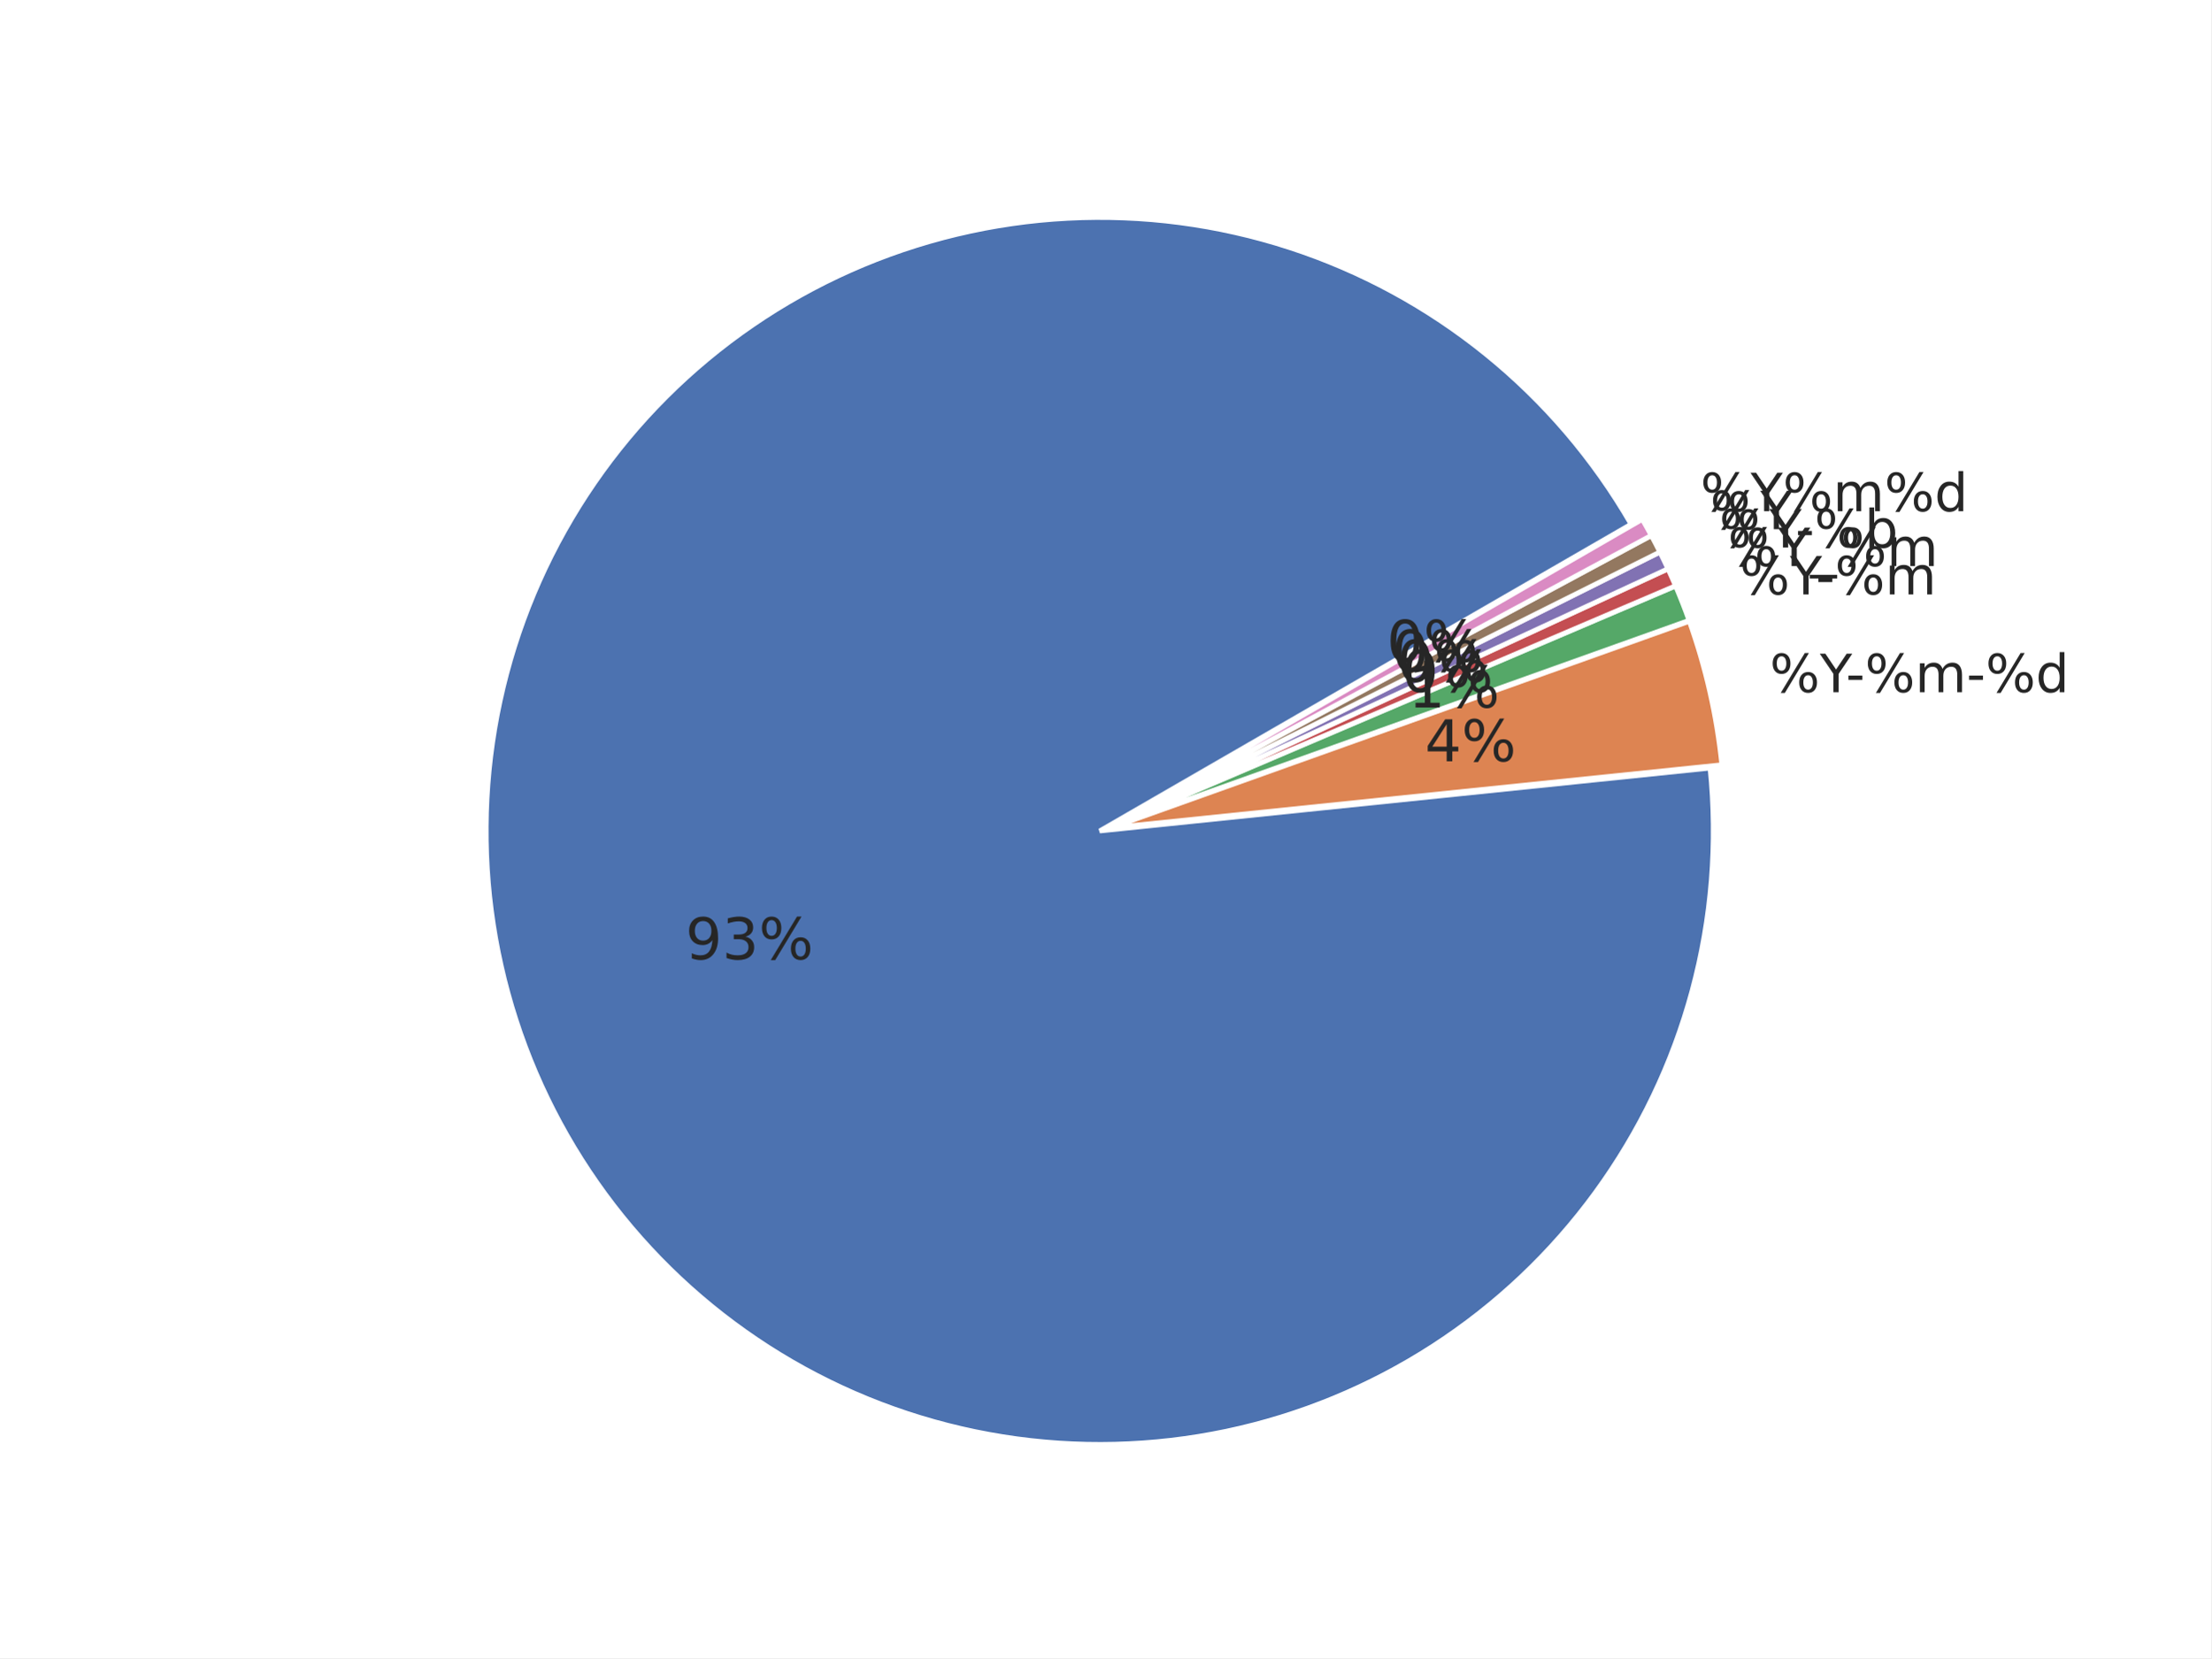
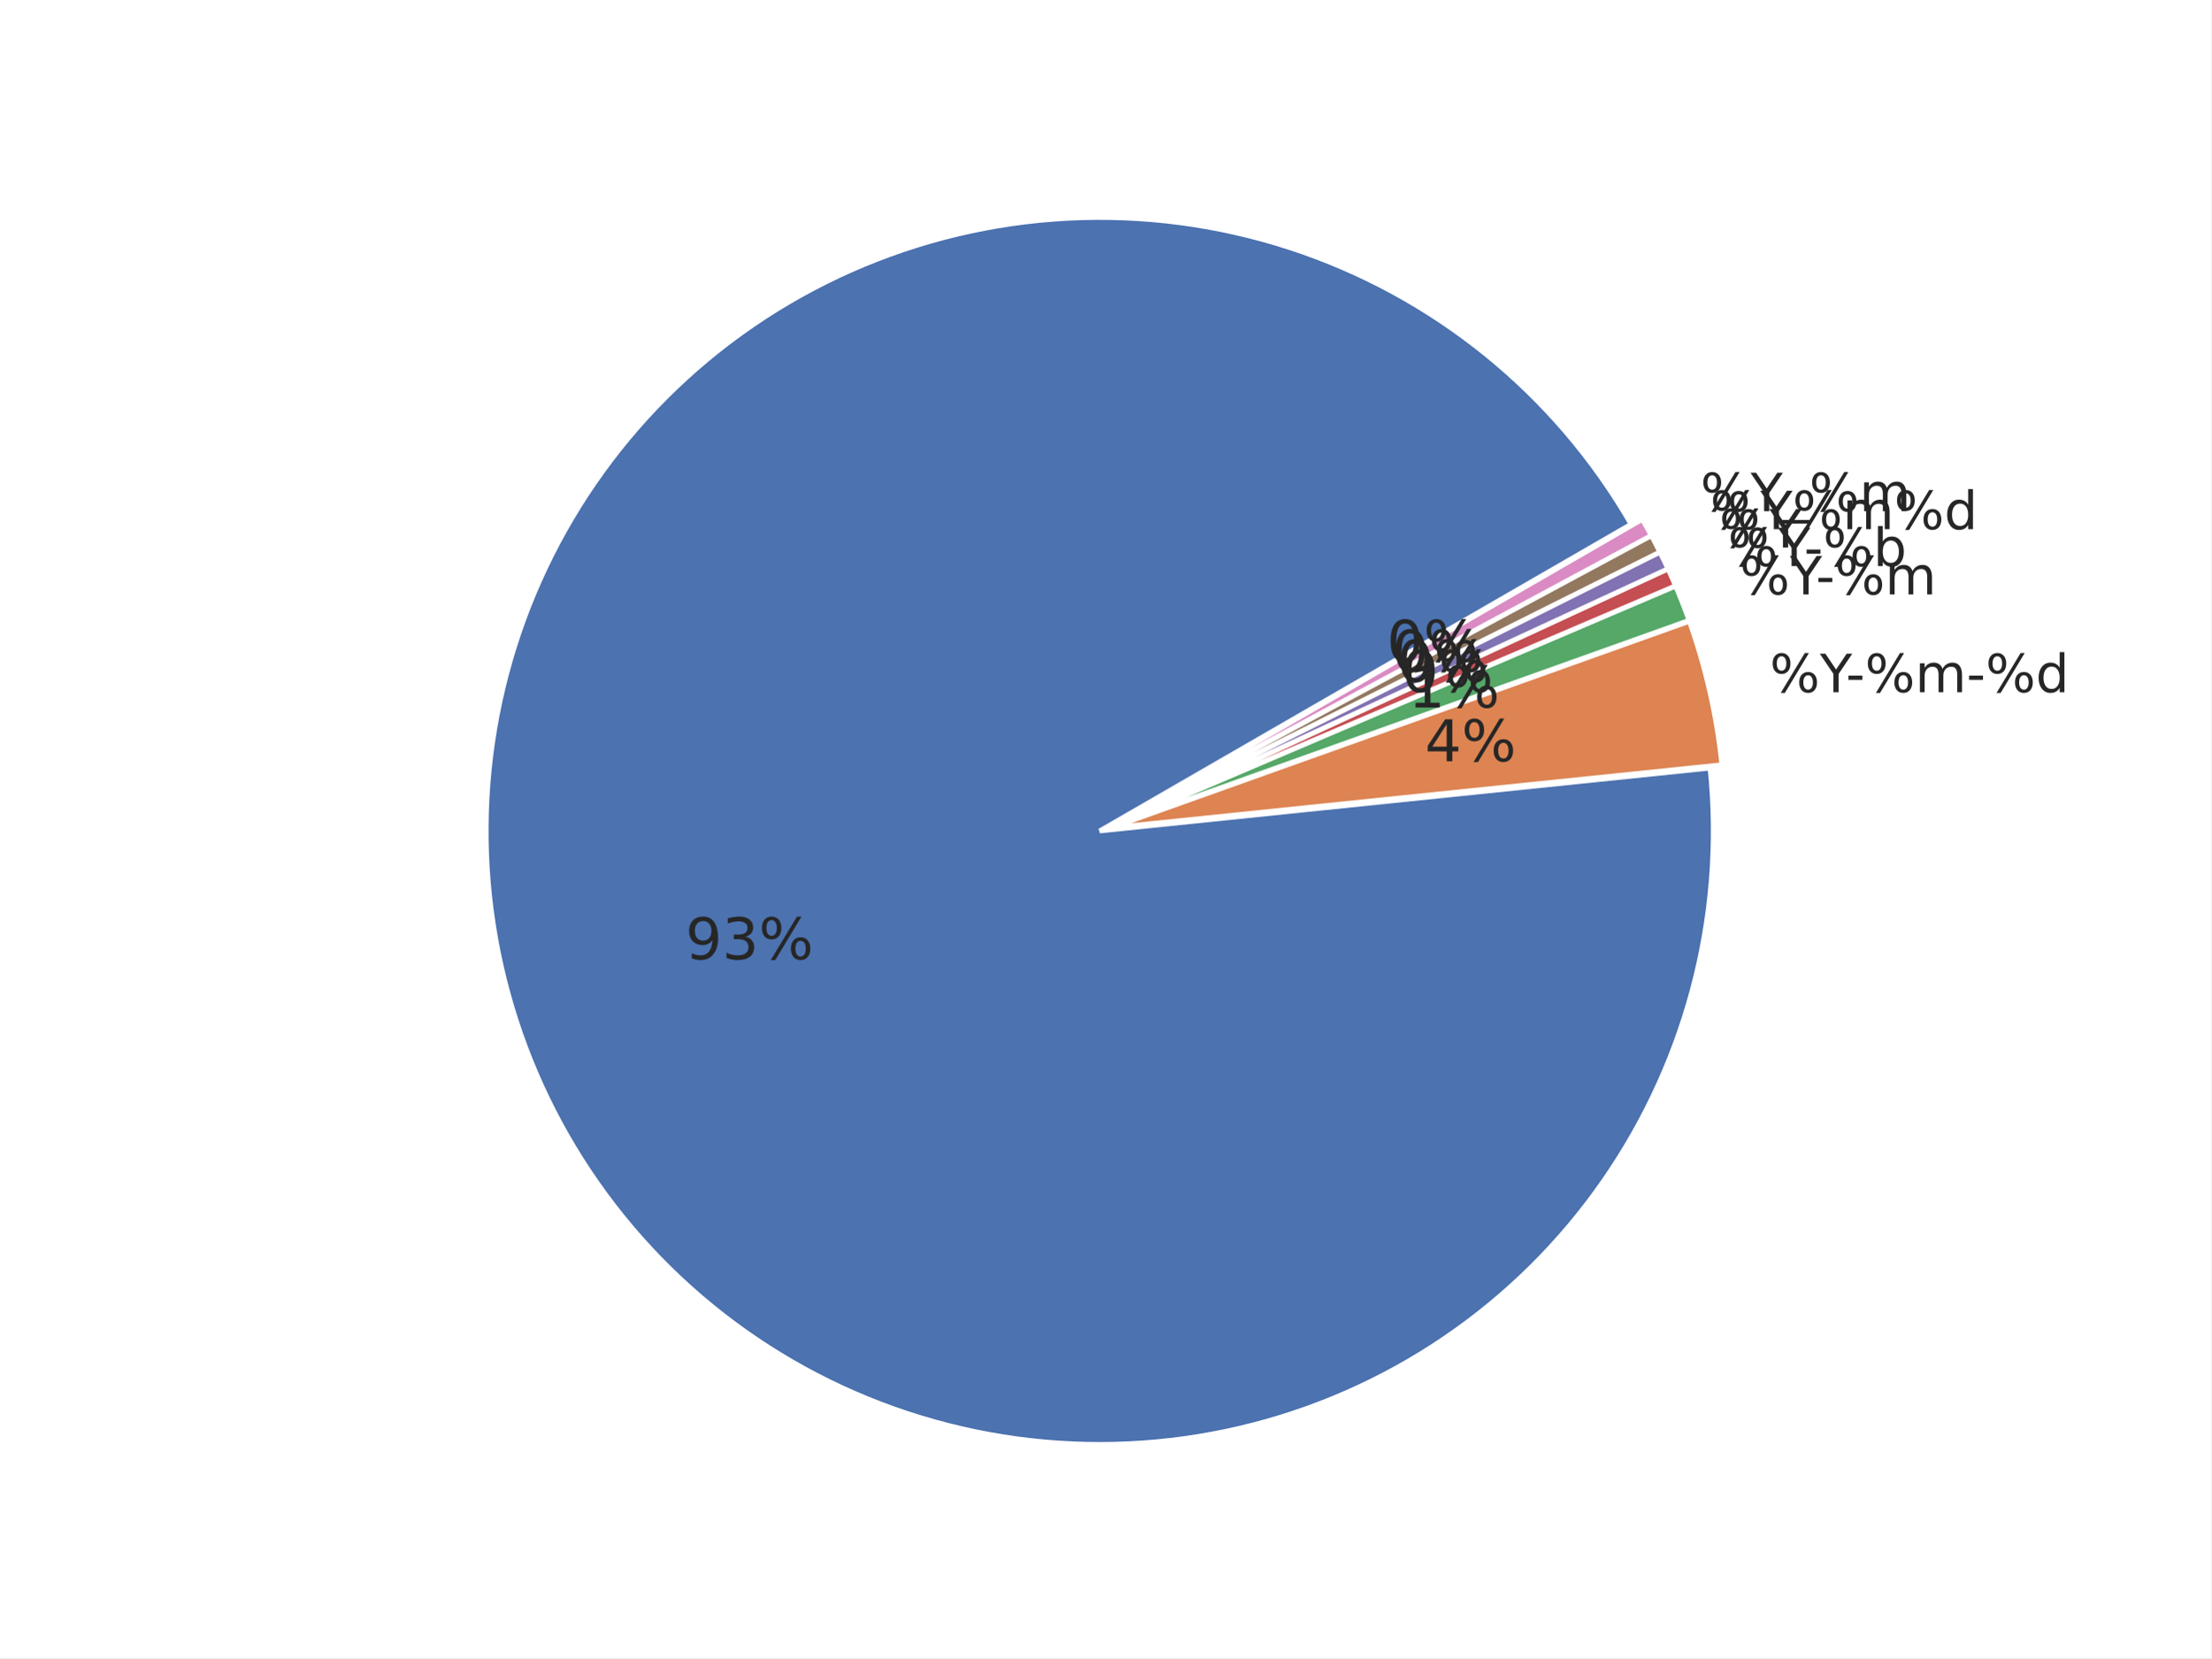
<svg xmlns="http://www.w3.org/2000/svg" xmlns:xlink="http://www.w3.org/1999/xlink" width="460.8pt" height="345.6pt" viewBox="0 0 460.8 345.6" version="1.1">
  <defs>
    <style type="text/css">*{stroke-linejoin: round; stroke-linecap: butt}</style>
  </defs>
  <g id="figure_1">
    <g id="patch_1">
      <path d="M 0 345.6  L 460.8 345.6  L 460.8 0  L 0 0  z " style="fill: #ffffff" />
    </g>
    <g id="axes_1">
      <g id="matplotlib.axis_1" />
      <g id="matplotlib.axis_2" />
      <g id="patch_2">
        <path d="M 339.924 109.258  C 332.094 95.695 321.838 83.686 309.668 73.829  C 297.499 63.972 283.622 56.433 268.729 51.59  C 253.836 46.747 238.179 44.681 222.539 45.495  C 206.9 46.308 191.542 49.988 177.232 56.351  C 162.922 62.714 149.902 71.651 138.821 82.718  C 127.74 93.785 118.786 106.794 112.406 121.096  C 106.025 135.398 102.326 150.751 101.493 166.39  C 100.659 182.028 102.706 197.688 107.53 212.587  C 112.355 227.486 119.876 241.373 129.718 253.554  C 139.559 265.736 151.556 276.007 165.109 283.854  C 178.662 291.701 193.541 296.993 209.006 299.464  C 224.47 301.935 240.258 301.544 255.582 298.311  C 270.905 295.078 285.505 289.058 298.653 280.55  C 311.801 272.042 323.275 261.19 332.502 248.537  C 341.729 235.883 348.554 221.641 352.636 206.522  C 356.718 191.402 357.987 175.661 356.382 160.083  L 229.183 173.194  z " style="fill: #4c72b0; stroke: #ffffff; stroke-linejoin: miter" />
      </g>
      <g id="patch_3">
        <path d="M 358.845 159.406  C 358.319 154.306 357.487 149.242 356.354 144.242  C 355.22 139.241 353.786 134.314 352.061 129.486  L 231.647 172.517  z " style="fill: #dd8452; stroke: #ffffff; stroke-linejoin: miter" />
      </g>
      <g id="patch_4">
        <path d="M 352.005 129.302  C 351.573 128.095 351.124 126.895 350.657 125.702  C 350.189 124.509 349.704 123.323 349.201 122.144  L 231.591 172.334  z " style="fill: #55a868; stroke: #ffffff; stroke-linejoin: miter" />
      </g>
      <g id="patch_5">
        <path d="M 349.179 122.091  C 348.928 121.502 348.672 120.914 348.411 120.329  C 348.151 119.743 347.886 119.16 347.617 118.578  L 231.568 172.28  z " style="fill: #c44e52; stroke: #ffffff; stroke-linejoin: miter" />
      </g>
      <g id="patch_6">
        <path d="M 347.601 118.544  C 347.332 117.962 347.059 117.383 346.781 116.805  C 346.503 116.228 346.221 115.653 345.934 115.08  L 231.552 172.246  z " style="fill: #8172b3; stroke: #ffffff; stroke-linejoin: miter" />
      </g>
      <g id="patch_7">
        <path d="M 345.917 115.045  C 345.631 114.472 345.34 113.901 345.045 113.332  C 344.75 112.764 344.451 112.197 344.147 111.633  L 231.535 172.211  z " style="fill: #937860; stroke: #ffffff; stroke-linejoin: miter" />
      </g>
      <g id="patch_8">
        <path d="M 344.129 111.599  C 343.826 111.035 343.518 110.473 343.206 109.913  C 342.894 109.353 342.578 108.796 342.257 108.241  L 231.517 172.177  z " style="fill: #da8bc3; stroke: #ffffff; stroke-linejoin: miter" />
      </g>
      <g id="text_1">
        <g style="fill: #262626" transform="translate(368.8243 144.2718) scale(0.11 -0.11)">
          <defs>
            <path id="DejaVuSans-8" d="M 4653 2053  Q 4381 2053 4226 1822  Q 4072 1591 4072 1178  Q 4072 772 4226 539  Q 4381 306 4653 306  Q 4919 306 5073 539  Q 5228 772 5228 1178  Q 5228 1588 5073 1820  Q 4919 2053 4653 2053  z M 4653 2450  Q 5147 2450 5437 2106  Q 5728 1763 5728 1178  Q 5728 594 5436 251  Q 5144 -91 4653 -91  Q 4153 -91 3862 251  Q 3572 594 3572 1178  Q 3572 1766 3864 2108  Q 4156 2450 4653 2450  z M 1428 4353  Q 1159 4353 1004 4120  Q 850 3888 850 3481  Q 850 3069 1003 2837  Q 1156 2606 1428 2606  Q 1700 2606 1854 2837  Q 2009 3069 2009 3481  Q 2009 3884 1853 4118  Q 1697 4353 1428 4353  z M 4250 4750  L 4750 4750  L 1831 -91  L 1331 -91  L 4250 4750  z M 1428 4750  Q 1922 4750 2215 4408  Q 2509 4066 2509 3481  Q 2509 2891 2217 2550  Q 1925 2209 1428 2209  Q 931 2209 642 2551  Q 353 2894 353 3481  Q 353 4063 643 4406  Q 934 4750 1428 4750  z " transform="scale(0.015625)" />
            <path id="DejaVuSans-3c" d="M -13 4666  L 666 4666  L 1959 2747  L 3244 4666  L 3922 4666  L 2272 2222  L 2272 0  L 1638 0  L 1638 2222  L -13 4666  z " transform="scale(0.015625)" />
            <path id="DejaVuSans-10" d="M 313 2009  L 1997 2009  L 1997 1497  L 313 1497  L 313 2009  z " transform="scale(0.015625)" />
            <path id="DejaVuSans-50" d="M 3328 2828  Q 3544 3216 3844 3400  Q 4144 3584 4550 3584  Q 5097 3584 5394 3201  Q 5691 2819 5691 2113  L 5691 0  L 5113 0  L 5113 2094  Q 5113 2597 4934 2840  Q 4756 3084 4391 3084  Q 3944 3084 3684 2787  Q 3425 2491 3425 1978  L 3425 0  L 2847 0  L 2847 2094  Q 2847 2600 2669 2842  Q 2491 3084 2119 3084  Q 1678 3084 1418 2786  Q 1159 2488 1159 1978  L 1159 0  L 581 0  L 581 3500  L 1159 3500  L 1159 2956  Q 1356 3278 1631 3431  Q 1906 3584 2284 3584  Q 2666 3584 2933 3390  Q 3200 3197 3328 2828  z " transform="scale(0.015625)" />
            <path id="DejaVuSans-47" d="M 2906 2969  L 2906 4863  L 3481 4863  L 3481 0  L 2906 0  L 2906 525  Q 2725 213 2448 61  Q 2172 -91 1784 -91  Q 1150 -91 751 415  Q 353 922 353 1747  Q 353 2572 751 3078  Q 1150 3584 1784 3584  Q 2172 3584 2448 3432  Q 2725 3281 2906 2969  z M 947 1747  Q 947 1113 1208 752  Q 1469 391 1925 391  Q 2381 391 2643 752  Q 2906 1113 2906 1747  Q 2906 2381 2643 2742  Q 2381 3103 1925 3103  Q 1469 3103 1208 2742  Q 947 2381 947 1747  z " transform="scale(0.015625)" />
          </defs>
          <use xlink:href="#DejaVuSans-8" />
          <use xlink:href="#DejaVuSans-3c" transform="translate(95.01562 0)" />
          <use xlink:href="#DejaVuSans-10" transform="translate(144.2344 0)" />
          <use xlink:href="#DejaVuSans-8" transform="translate(180.3125 0)" />
          <use xlink:href="#DejaVuSans-50" transform="translate(275.3281 0)" />
          <use xlink:href="#DejaVuSans-10" transform="translate(372.7344 0)" />
          <use xlink:href="#DejaVuSans-8" transform="translate(408.8125 0)" />
          <use xlink:href="#DejaVuSans-47" transform="translate(503.8281 0)" />
        </g>
      </g>
      <g id="text_2">
        <g style="fill: #262626" transform="translate(362.5634 123.8963) scale(0.11 -0.11)">
          <use xlink:href="#DejaVuSans-8" />
          <use xlink:href="#DejaVuSans-3c" transform="translate(95.01562 0)" />
          <use xlink:href="#DejaVuSans-10" transform="translate(144.2344 0)" />
          <use xlink:href="#DejaVuSans-8" transform="translate(180.3125 0)" />
          <use xlink:href="#DejaVuSans-50" transform="translate(275.3281 0)" />
        </g>
      </g>
      <g id="text_3">
-         <g style="fill: #262626" transform="translate(360.0957 117.991) scale(0.11 -0.11)">
-           <defs>
-             <path id="DejaVuSans-42" d="M 3263 -1063  L 3263 -1509  L -63 -1509  L -63 -1063  L 3263 -1063  z " transform="scale(0.015625)" />
-           </defs>
-           <use xlink:href="#DejaVuSans-8" />
-           <use xlink:href="#DejaVuSans-3c" transform="translate(95.01562 0)" />
-           <use xlink:href="#DejaVuSans-42" transform="translate(156.0938 0)" />
-           <use xlink:href="#DejaVuSans-8" transform="translate(206.0938 0)" />
-           <use xlink:href="#DejaVuSans-50" transform="translate(301.1094 0)" />
-         </g>
-       </g>
-       <g id="text_4">
-         <g style="fill: #262626" transform="translate(358.3037 114.1191) scale(0.11 -0.11)">
+         <g style="fill: #262626" transform="translate(360.0957 117.9915) scale(0.11 -0.11)">
          <defs>
            <path id="DejaVuSans-45" d="M 3116 1747  Q 3116 2381 2855 2742  Q 2594 3103 2138 3103  Q 1681 3103 1420 2742  Q 1159 2381 1159 1747  Q 1159 1113 1420 752  Q 1681 391 2138 391  Q 2594 391 2855 752  Q 3116 1113 3116 1747  z M 1159 2969  Q 1341 3281 1617 3432  Q 1894 3584 2278 3584  Q 2916 3584 3314 3078  Q 3713 2572 3713 1747  Q 3713 922 3314 415  Q 2916 -91 2278 -91  Q 1894 -91 1617 61  Q 1341 213 1159 525  L 1159 0  L 581 0  L 581 4863  L 1159 4863  L 1159 2969  z " transform="scale(0.015625)" />
          </defs>
          <use xlink:href="#DejaVuSans-8" />
          <use xlink:href="#DejaVuSans-3c" transform="translate(95.01562 0)" />
          <use xlink:href="#DejaVuSans-10" transform="translate(144.2344 0)" />
          <use xlink:href="#DejaVuSans-8" transform="translate(180.3125 0)" />
          <use xlink:href="#DejaVuSans-45" transform="translate(275.3281 0)" />
        </g>
      </g>
-       <g id="text_5">
-         <g style="fill: #262626" transform="translate(356.3961 110.3018) scale(0.11 -0.11)">
+       <g id="text_4">
+         <g style="fill: #262626" transform="translate(358.3037 114.1186) scale(0.11 -0.11)">
          <use xlink:href="#DejaVuSans-8" />
          <use xlink:href="#DejaVuSans-3c" transform="translate(95.01562 0)" />
        </g>
      </g>
-       <g id="text_6">
-         <g style="fill: #262626" transform="translate(354.3747 106.5445) scale(0.11 -0.11)">
+       <g id="text_5">
+         <g style="fill: #262626" transform="translate(356.3961 110.3023) scale(0.11 -0.11)">
          <use xlink:href="#DejaVuSans-8" />
          <use xlink:href="#DejaVuSans-3c" transform="translate(95.01562 0)" />
          <use xlink:href="#DejaVuSans-8" transform="translate(156.0938 0)" />
          <use xlink:href="#DejaVuSans-50" transform="translate(251.1094 0)" />
          <use xlink:href="#DejaVuSans-8" transform="translate(348.5156 0)" />
          <use xlink:href="#DejaVuSans-47" transform="translate(443.5312 0)" />
+         </g>
+       </g>
+       <g id="text_6">
+         <g style="fill: #262626" transform="translate(354.3747 106.5441) scale(0.11 -0.11)">
+           <defs>
+             <path id="DejaVuSans-42" d="M 3263 -1063  L 3263 -1509  L -63 -1509  L -63 -1063  L 3263 -1063  z " transform="scale(0.015625)" />
+           </defs>
+           <use xlink:href="#DejaVuSans-8" />
+           <use xlink:href="#DejaVuSans-3c" transform="translate(95.01562 0)" />
+           <use xlink:href="#DejaVuSans-42" transform="translate(156.0938 0)" />
+           <use xlink:href="#DejaVuSans-8" transform="translate(206.0938 0)" />
+           <use xlink:href="#DejaVuSans-50" transform="translate(301.1094 0)" />
        </g>
      </g>
      <g id="text_7">
        <g style="fill: #262626" transform="translate(142.8557 199.9468) scale(0.12 -0.12)">
          <defs>
            <path id="DejaVuSans-1c" d="M 703 97  L 703 672  Q 941 559 1184 500  Q 1428 441 1663 441  Q 2288 441 2617 861  Q 2947 1281 2994 2138  Q 2813 1869 2534 1725  Q 2256 1581 1919 1581  Q 1219 1581 811 2004  Q 403 2428 403 3163  Q 403 3881 828 4315  Q 1253 4750 1959 4750  Q 2769 4750 3195 4129  Q 3622 3509 3622 2328  Q 3622 1225 3098 567  Q 2575 -91 1691 -91  Q 1453 -91 1209 -44  Q 966 3 703 97  z M 1959 2075  Q 2384 2075 2632 2365  Q 2881 2656 2881 3163  Q 2881 3666 2632 3958  Q 2384 4250 1959 4250  Q 1534 4250 1286 3958  Q 1038 3666 1038 3163  Q 1038 2656 1286 2365  Q 1534 2075 1959 2075  z " transform="scale(0.015625)" />
            <path id="DejaVuSans-16" d="M 2597 2516  Q 3050 2419 3304 2112  Q 3559 1806 3559 1356  Q 3559 666 3084 287  Q 2609 -91 1734 -91  Q 1441 -91 1130 -33  Q 819 25 488 141  L 488 750  Q 750 597 1062 519  Q 1375 441 1716 441  Q 2309 441 2620 675  Q 2931 909 2931 1356  Q 2931 1769 2642 2001  Q 2353 2234 1838 2234  L 1294 2234  L 1294 2753  L 1863 2753  Q 2328 2753 2575 2939  Q 2822 3125 2822 3475  Q 2822 3834 2567 4026  Q 2313 4219 1838 4219  Q 1578 4219 1281 4162  Q 984 4106 628 3988  L 628 4550  Q 988 4650 1302 4700  Q 1616 4750 1894 4750  Q 2613 4750 3031 4423  Q 3450 4097 3450 3541  Q 3450 3153 3228 2886  Q 3006 2619 2597 2516  z " transform="scale(0.015625)" />
          </defs>
          <use xlink:href="#DejaVuSans-1c" />
          <use xlink:href="#DejaVuSans-16" transform="translate(63.625 0)" />
          <use xlink:href="#DejaVuSans-8" transform="translate(127.25 0)" />
        </g>
      </g>
      <g id="text_8">
        <g style="fill: #262626" transform="translate(296.9526 158.669) scale(0.12 -0.12)">
          <defs>
            <path id="DejaVuSans-17" d="M 2419 4116  L 825 1625  L 2419 1625  L 2419 4116  z M 2253 4666  L 3047 4666  L 3047 1625  L 3713 1625  L 3713 1100  L 3047 1100  L 3047 0  L 2419 0  L 2419 1100  L 313 1100  L 313 1709  L 2253 4666  z " transform="scale(0.015625)" />
          </defs>
          <use xlink:href="#DejaVuSans-17" />
          <use xlink:href="#DejaVuSans-8" transform="translate(63.625 0)" />
        </g>
      </g>
      <g id="text_9">
        <g style="fill: #262626" transform="translate(293.5119 147.4719) scale(0.12 -0.12)">
          <defs>
            <path id="DejaVuSans-14" d="M 794 531  L 1825 531  L 1825 4091  L 703 3866  L 703 4441  L 1819 4666  L 2450 4666  L 2450 531  L 3481 531  L 3481 0  L 794 0  L 794 531  z " transform="scale(0.015625)" />
          </defs>
          <use xlink:href="#DejaVuSans-14" />
          <use xlink:href="#DejaVuSans-8" transform="translate(63.625 0)" />
        </g>
      </g>
      <g id="text_10">
        <g style="fill: #262626" transform="translate(292.1558 144.2267) scale(0.12 -0.12)">
          <defs>
            <path id="DejaVuSans-13" d="M 2034 4250  Q 1547 4250 1301 3770  Q 1056 3291 1056 2328  Q 1056 1369 1301 889  Q 1547 409 2034 409  Q 2525 409 2770 889  Q 3016 1369 3016 2328  Q 3016 3291 2770 3770  Q 2525 4250 2034 4250  z M 2034 4750  Q 2819 4750 3233 4129  Q 3647 3509 3647 2328  Q 3647 1150 3233 529  Q 2819 -91 2034 -91  Q 1250 -91 836 529  Q 422 1150 422 2328  Q 422 3509 836 4129  Q 1250 4750 2034 4750  z " transform="scale(0.015625)" />
          </defs>
          <use xlink:href="#DejaVuSans-13" />
          <use xlink:href="#DejaVuSans-8" transform="translate(63.625 0)" />
        </g>
      </g>
      <g id="text_11">
        <g style="fill: #262626" transform="translate(291.171 142.0986) scale(0.12 -0.12)">
          <use xlink:href="#DejaVuSans-13" />
          <use xlink:href="#DejaVuSans-8" transform="translate(63.625 0)" />
        </g>
      </g>
      <g id="text_12">
        <g style="fill: #262626" transform="translate(290.1227 140.0011) scale(0.12 -0.12)">
          <use xlink:href="#DejaVuSans-13" />
          <use xlink:href="#DejaVuSans-8" transform="translate(63.625 0)" />
        </g>
      </g>
      <g id="text_13">
        <g style="fill: #262626" transform="translate(289.0118 137.936) scale(0.12 -0.12)">
          <use xlink:href="#DejaVuSans-13" />
          <use xlink:href="#DejaVuSans-8" transform="translate(63.625 0)" />
        </g>
      </g>
    </g>
  </g>
</svg>
